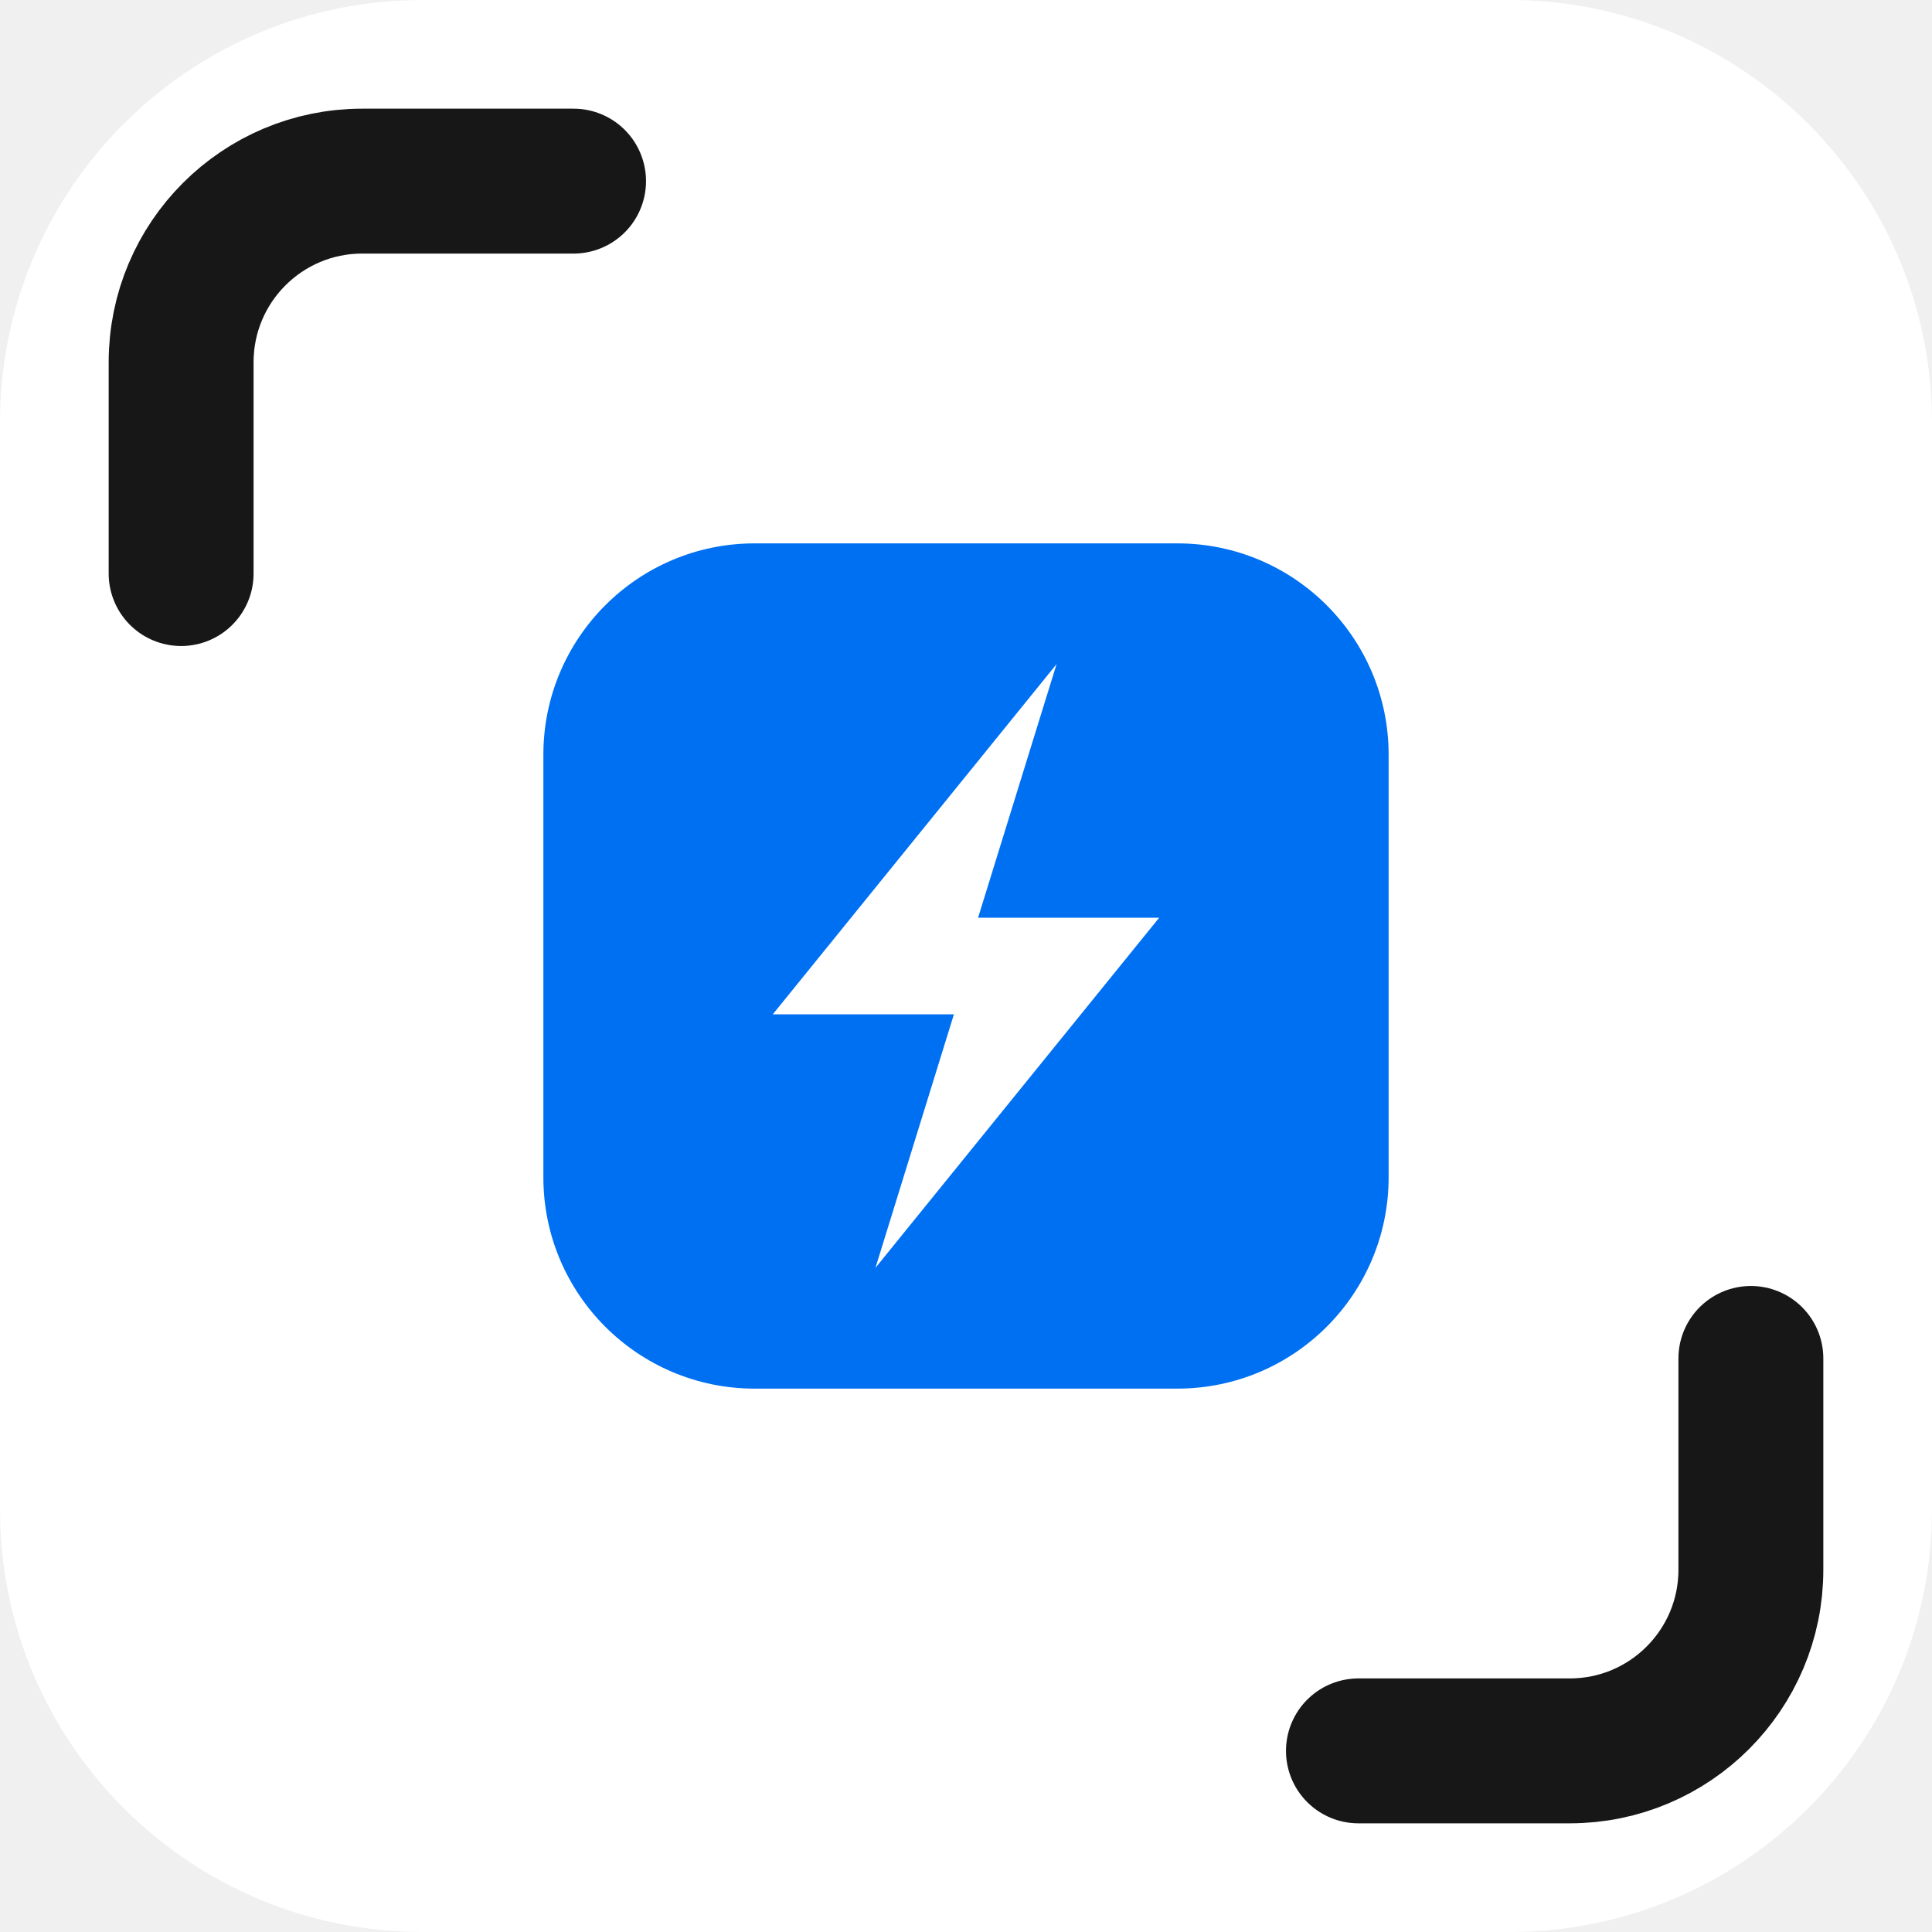
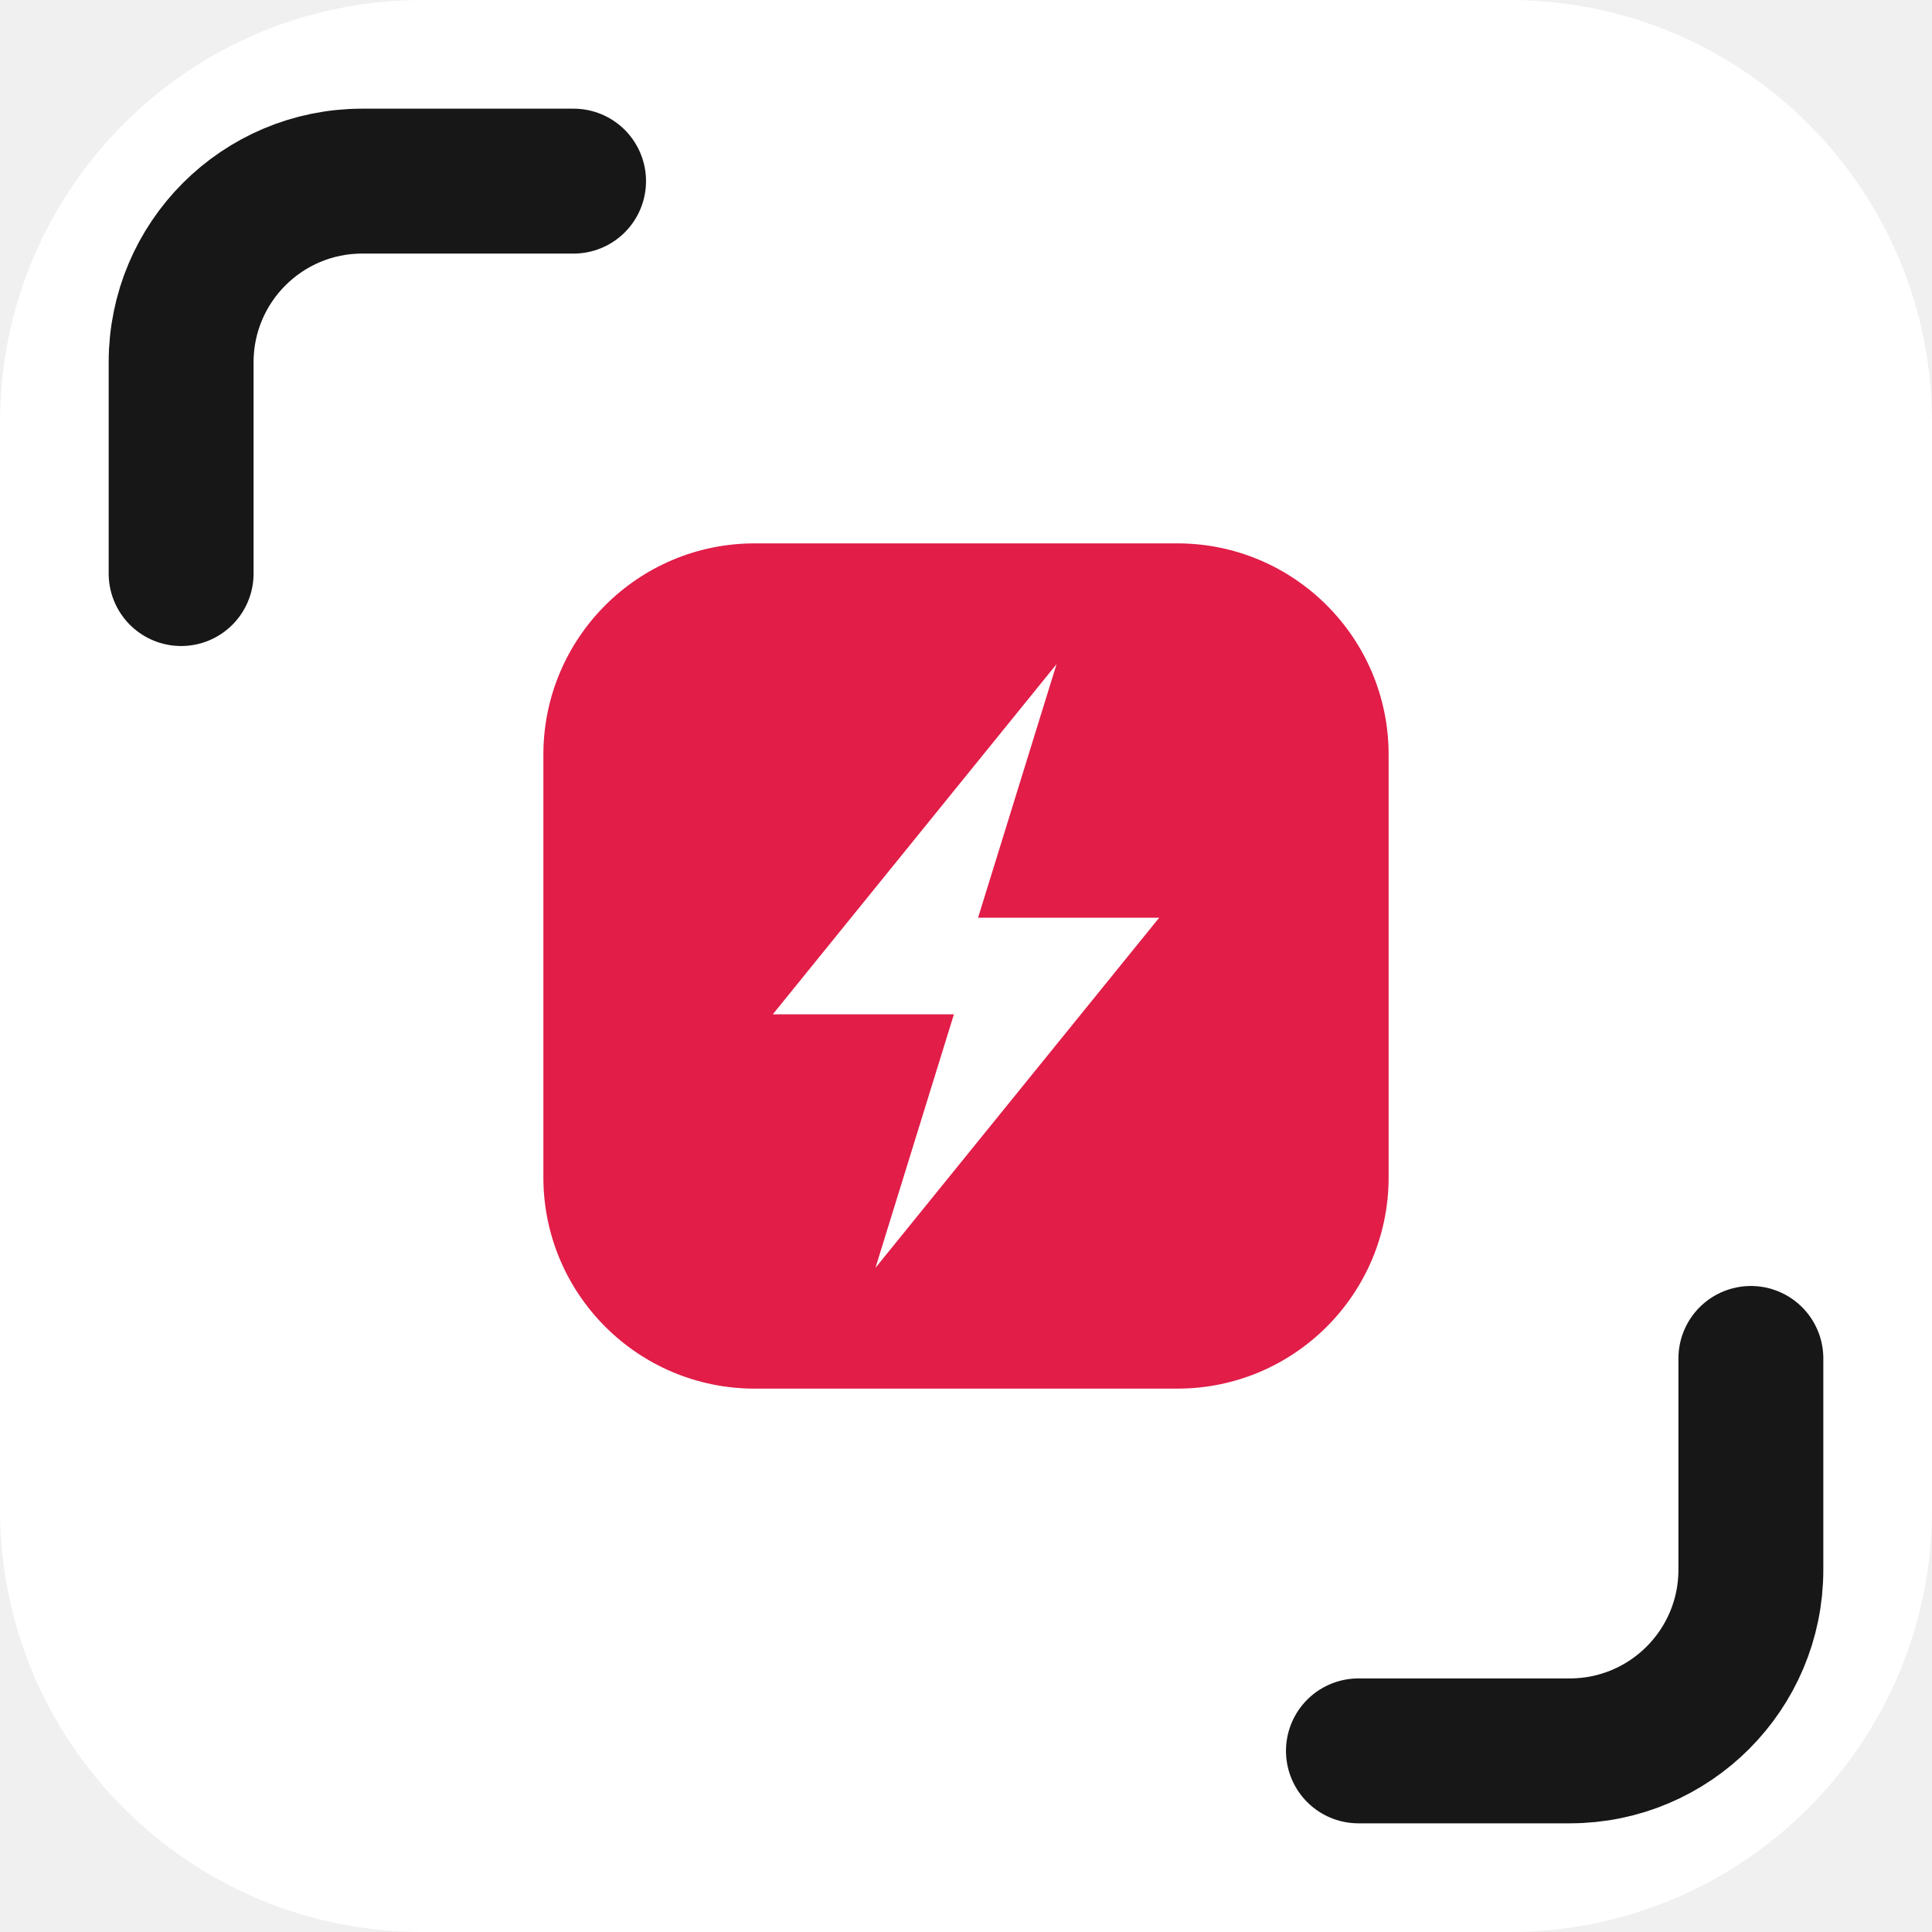
<svg xmlns="http://www.w3.org/2000/svg" viewBox="0 0 32 32">
  <rect width="32" height="32" rx="7" fill="#ffffff" />
  <path d="M3 9.5V6a3 3 0 0 1 3-3h3.5" stroke="#171717" stroke-width="2.4" stroke-linecap="round" fill="none" />
  <path d="M29 22.5V26a3 3 0 0 1-3 3h-3.5" stroke="#171717" stroke-width="2.4" stroke-linecap="round" fill="none" />
-   <rect x="9" y="9" width="14" height="14" rx="3.5" fill="#0070f3" />
+   <rect x="9" y="9" width="14" height="14" rx="3.5" fill="#e11d48" />
  <path d="M17.5 11 L12.8 16.8 H15.8 L14.5 21 L19.2 15.2 H16.2 L17.5 11 Z" fill="#ffffff" />
</svg>
